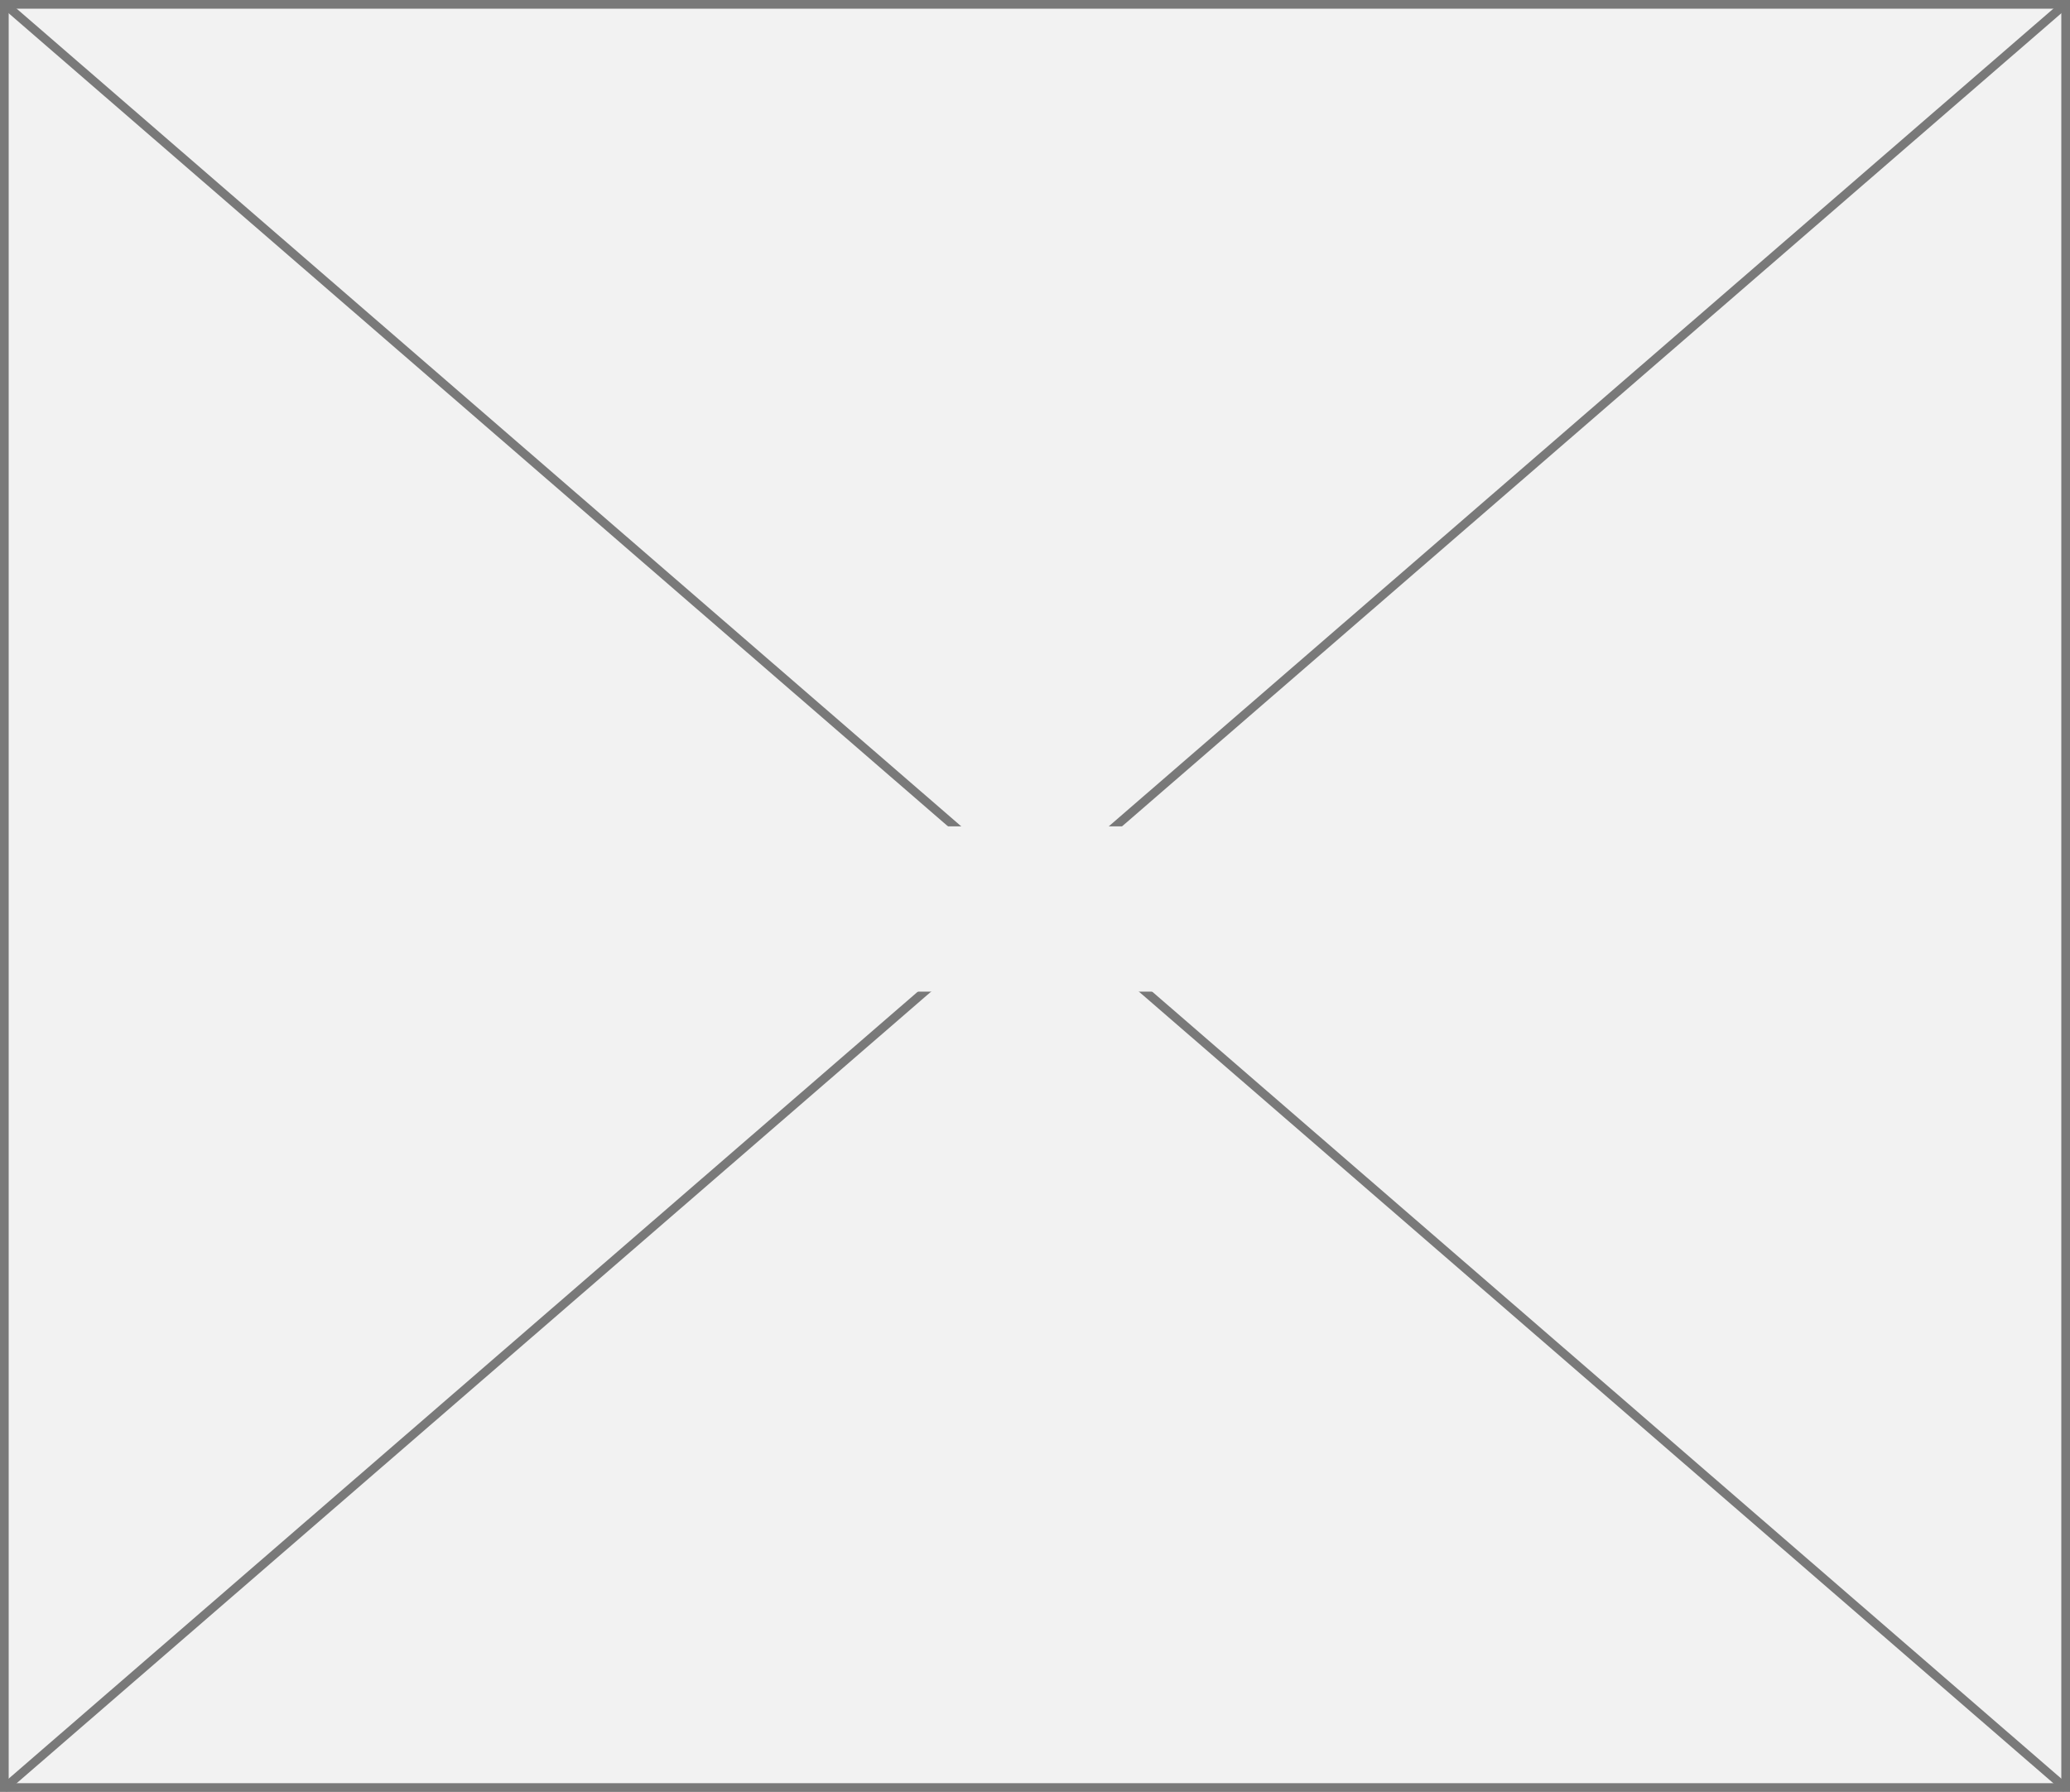
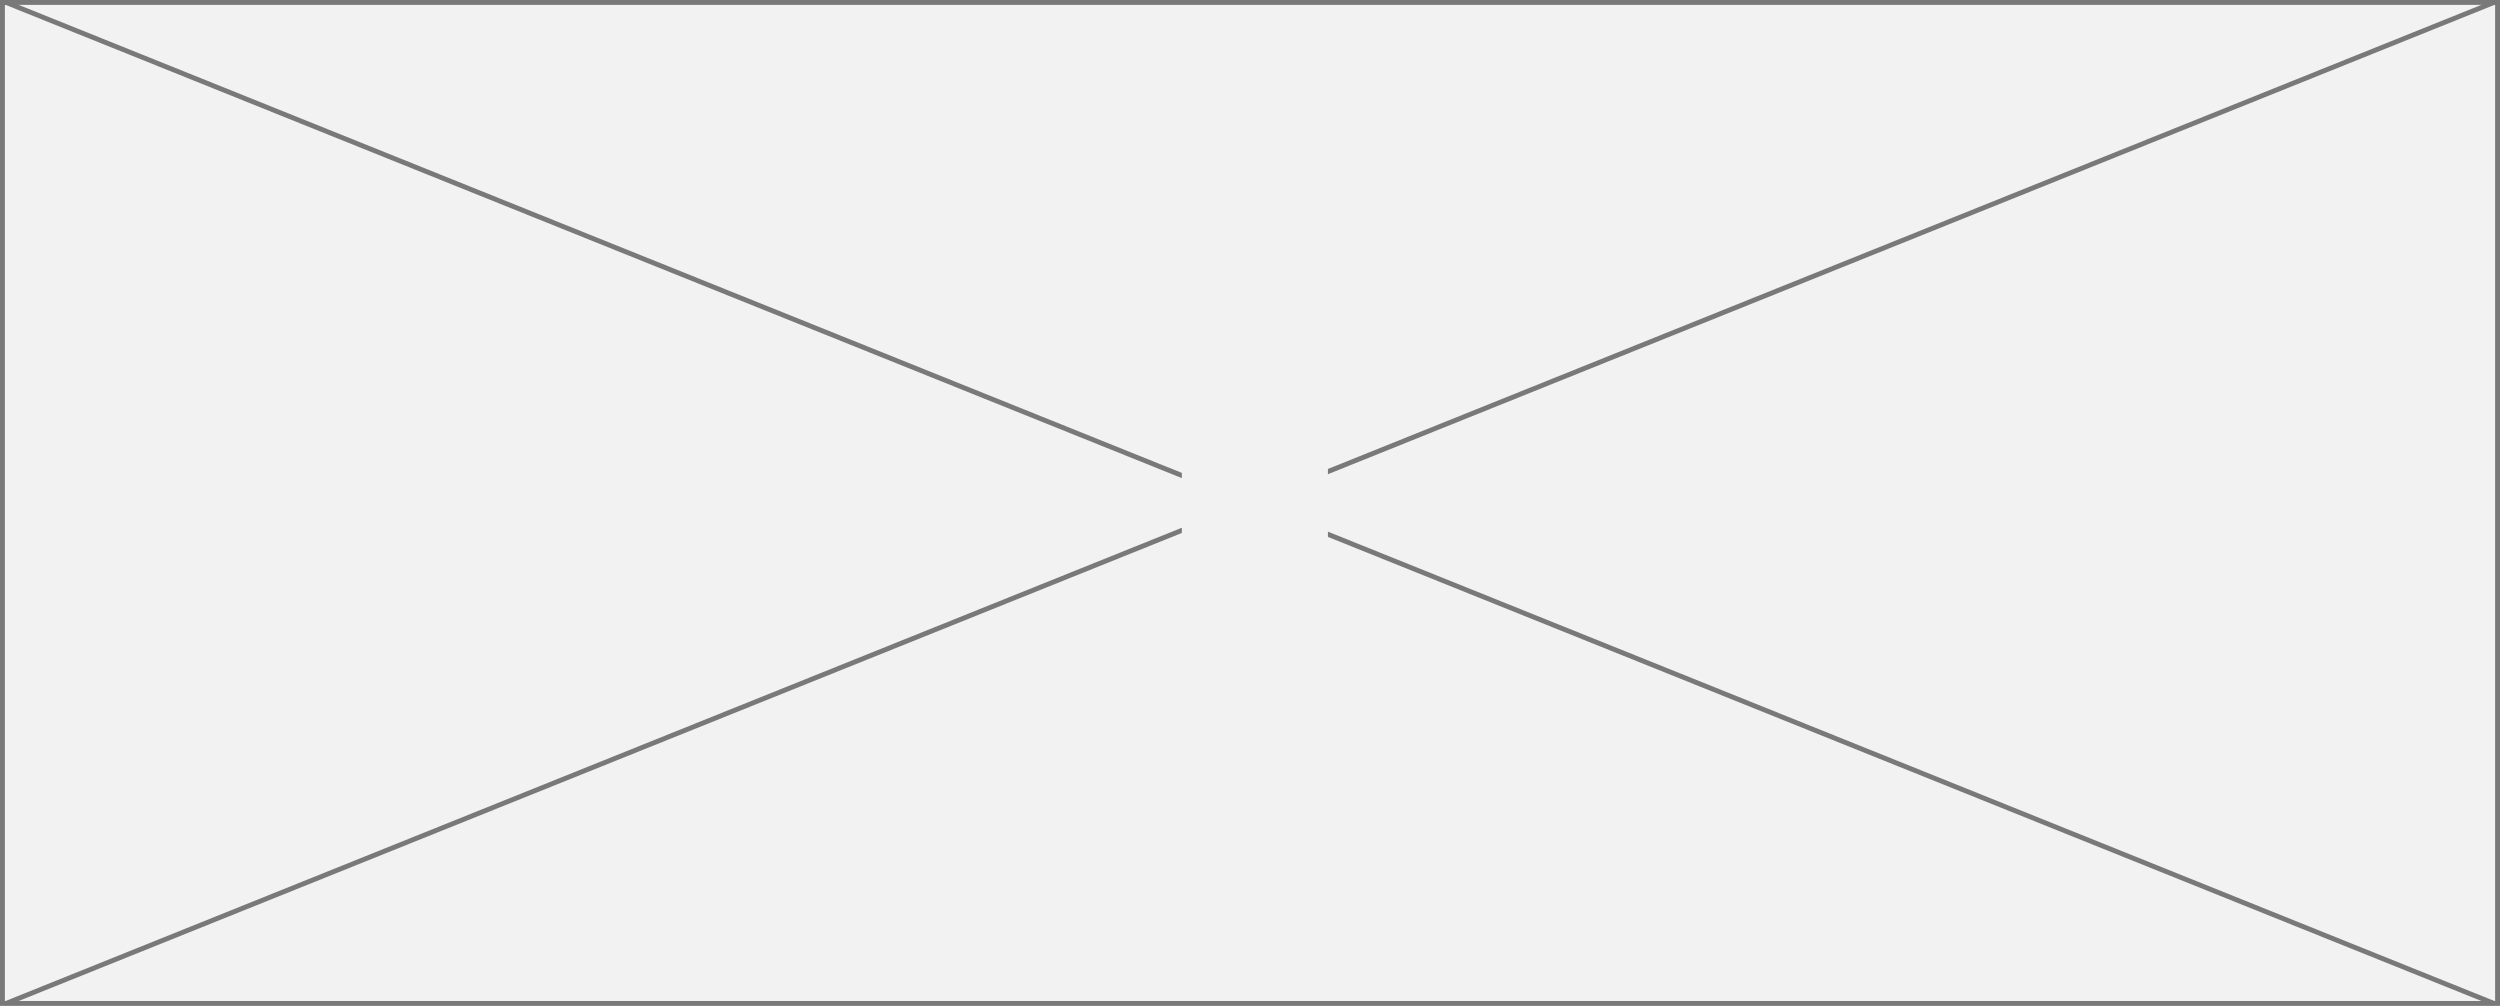
- <svg xmlns="http://www.w3.org/2000/svg" version="1.1" width="238px" height="206px">
+ <svg xmlns="http://www.w3.org/2000/svg" version="1.1" width="512px" height="206px">
  <defs>
-     <mask fill="white" id="clip42">
-       <path d="M 658.043 311  L 687.957 311  L 687.957 330  L 658.043 330  Z M 553 216  L 791 216  L 791 422  L 553 422  Z " fill-rule="evenodd" />
+     <mask fill="white" id="clip4">
+       <path d="M 521.043 752  L 550.957 752  L 550.957 771  L 521.043 771  Z M 279 657  L 791 657  L 791 863  L 279 863  Z " fill-rule="evenodd" />
    </mask>
  </defs>
-   <g transform="matrix(1 0 0 1 -553 -216 )">
-     <path d="M 553.5 216.5  L 790.5 216.5  L 790.5 421.5  L 553.5 421.5  L 553.5 216.5  Z " fill-rule="nonzero" fill="#f2f2f2" stroke="none" />
-     <path d="M 553.5 216.5  L 790.5 216.5  L 790.5 421.5  L 553.5 421.5  L 553.5 216.5  Z " stroke-width="1" stroke="#797979" fill="none" />
-     <path d="M 553.437 216.378  L 790.563 421.622  M 790.563 216.378  L 553.437 421.622  " stroke-width="1" stroke="#797979" fill="none" mask="url(#clip42)" />
+   <g transform="matrix(1 0 0 1 -279 -657 )">
+     <path d="M 279.5 657.5  L 790.5 657.5  L 790.5 862.5  L 279.5 862.5  L 279.5 657.5  Z " fill-rule="nonzero" fill="#f2f2f2" stroke="none" />
+     <path d="M 279.5 657.5  L 790.5 657.5  L 790.5 862.5  L 279.5 862.5  L 279.5 657.5  Z " stroke-width="1" stroke="#797979" fill="none" />
+     <path d="M 280.153 657.464  L 789.847 862.536  M 789.847 657.464  L 280.153 862.536  " stroke-width="1" stroke="#797979" fill="none" mask="url(#clip4)" />
  </g>
</svg>
